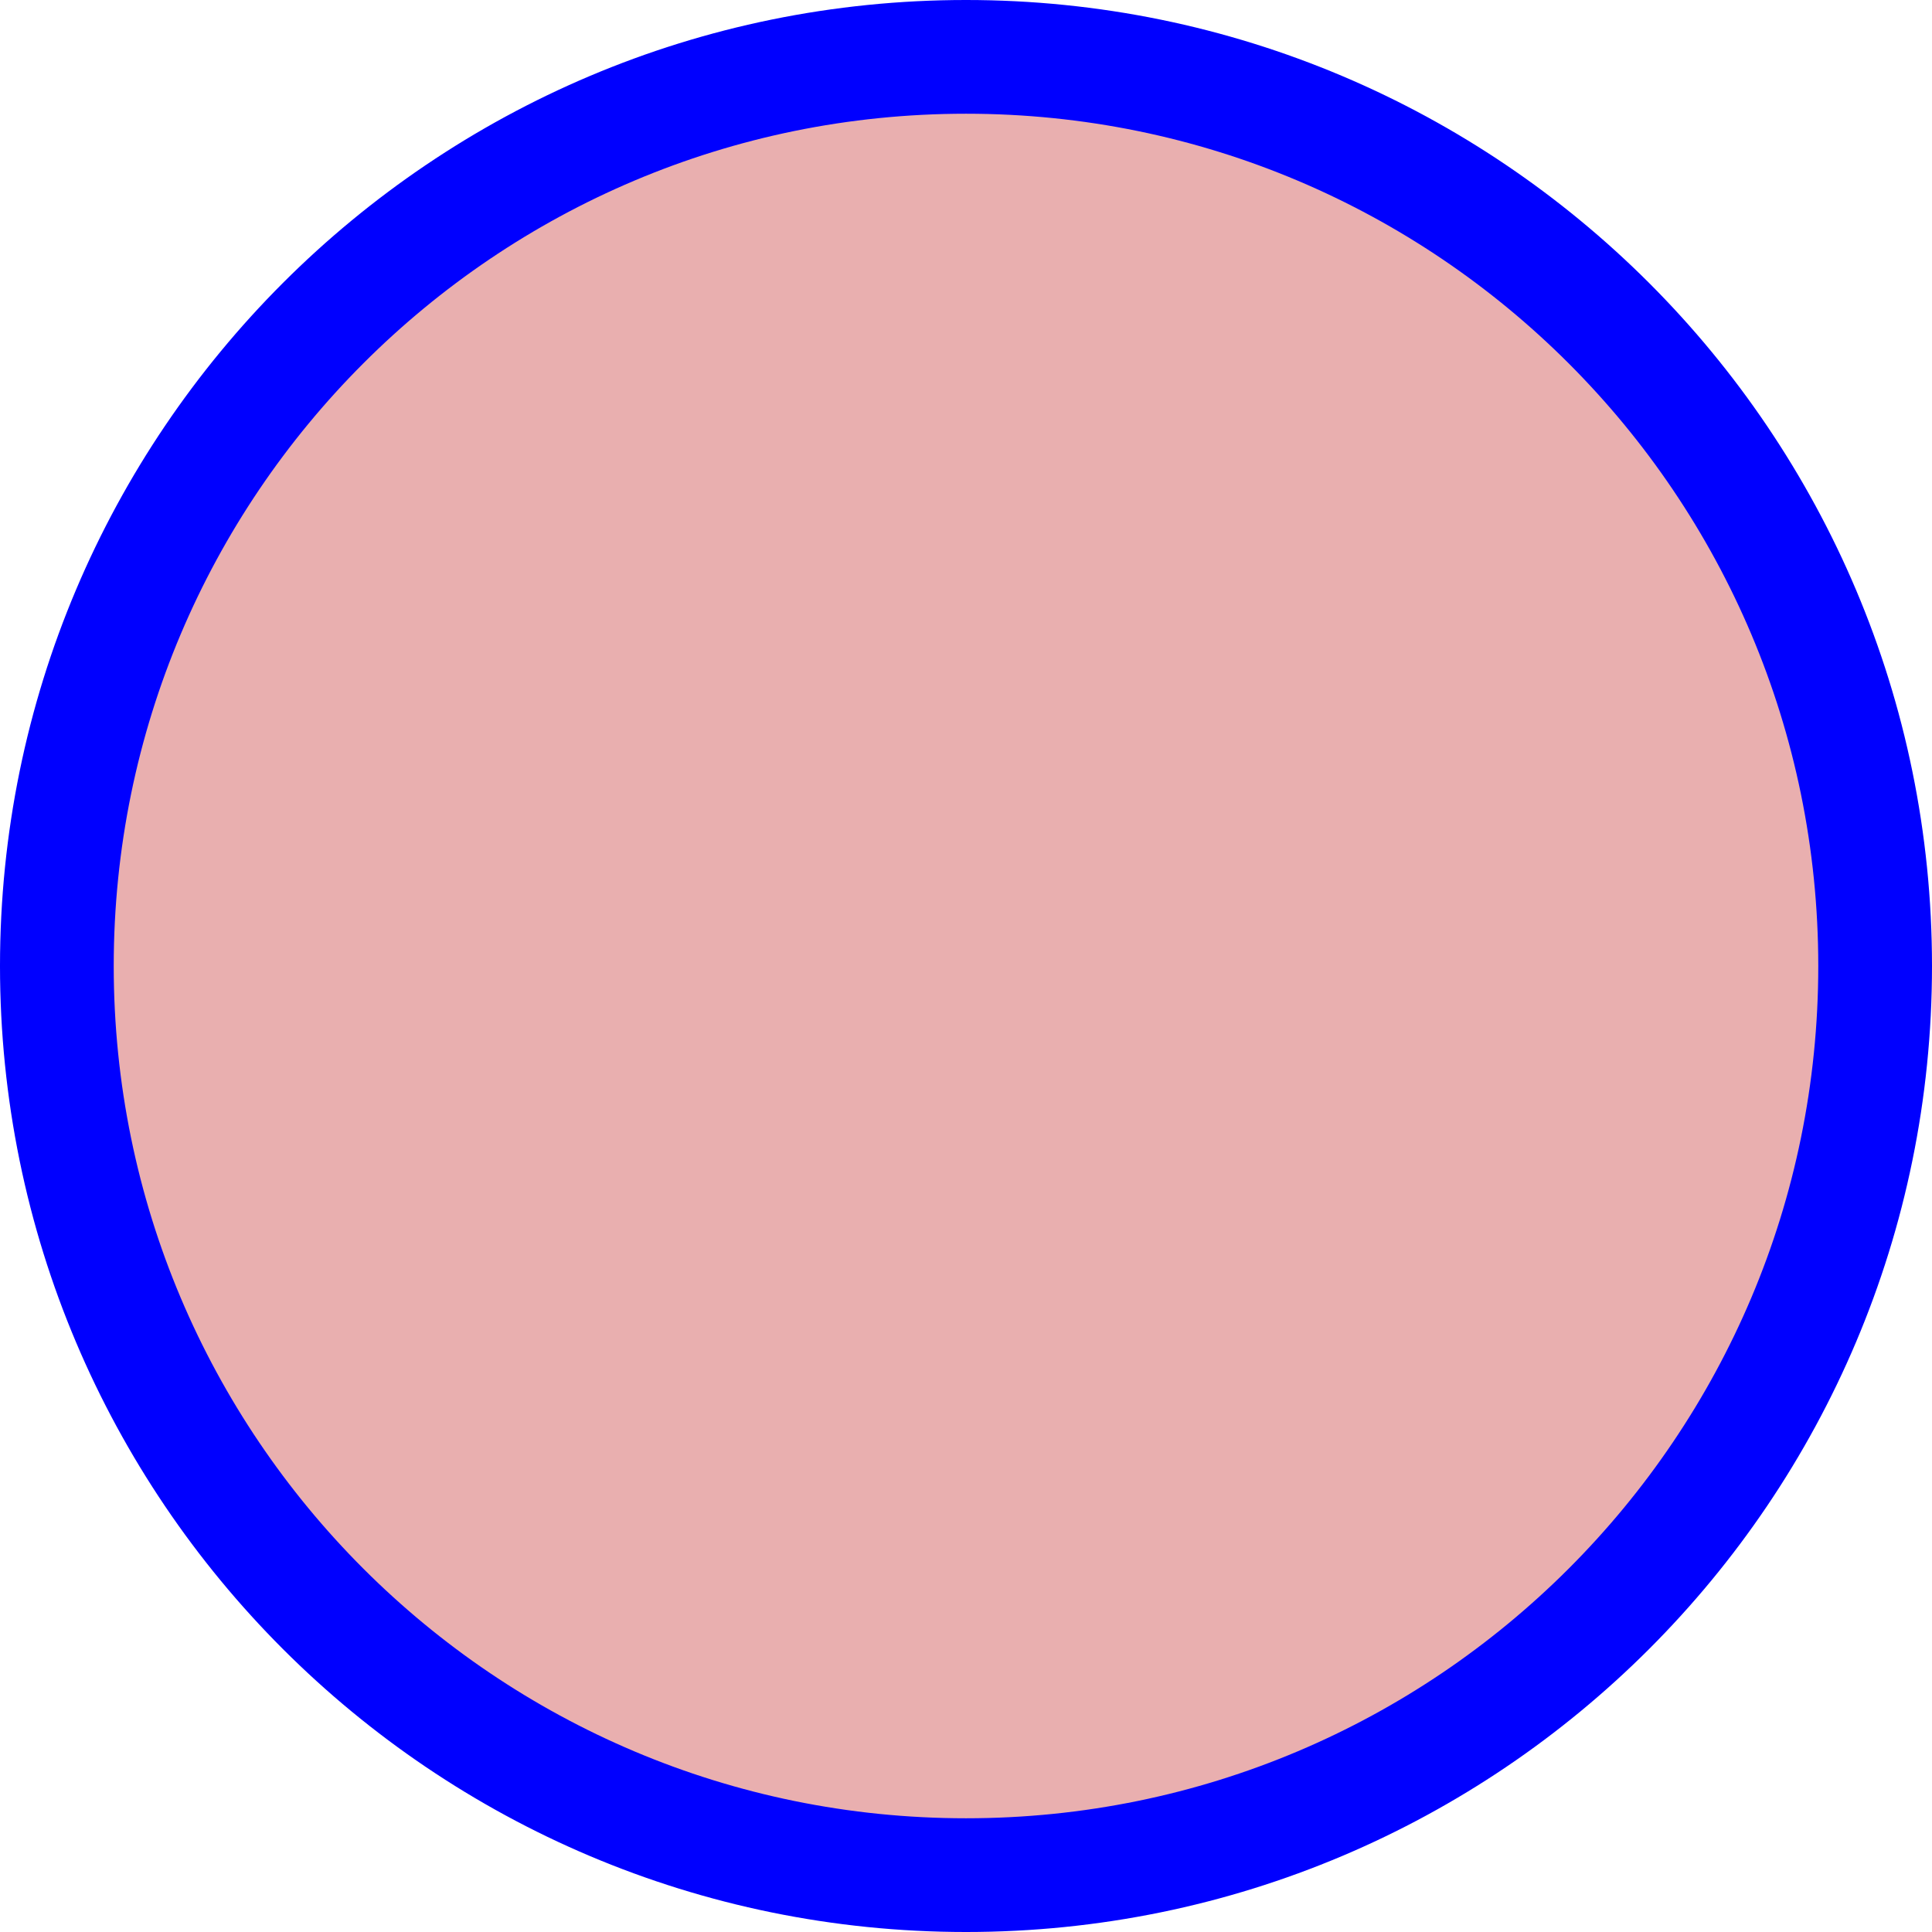
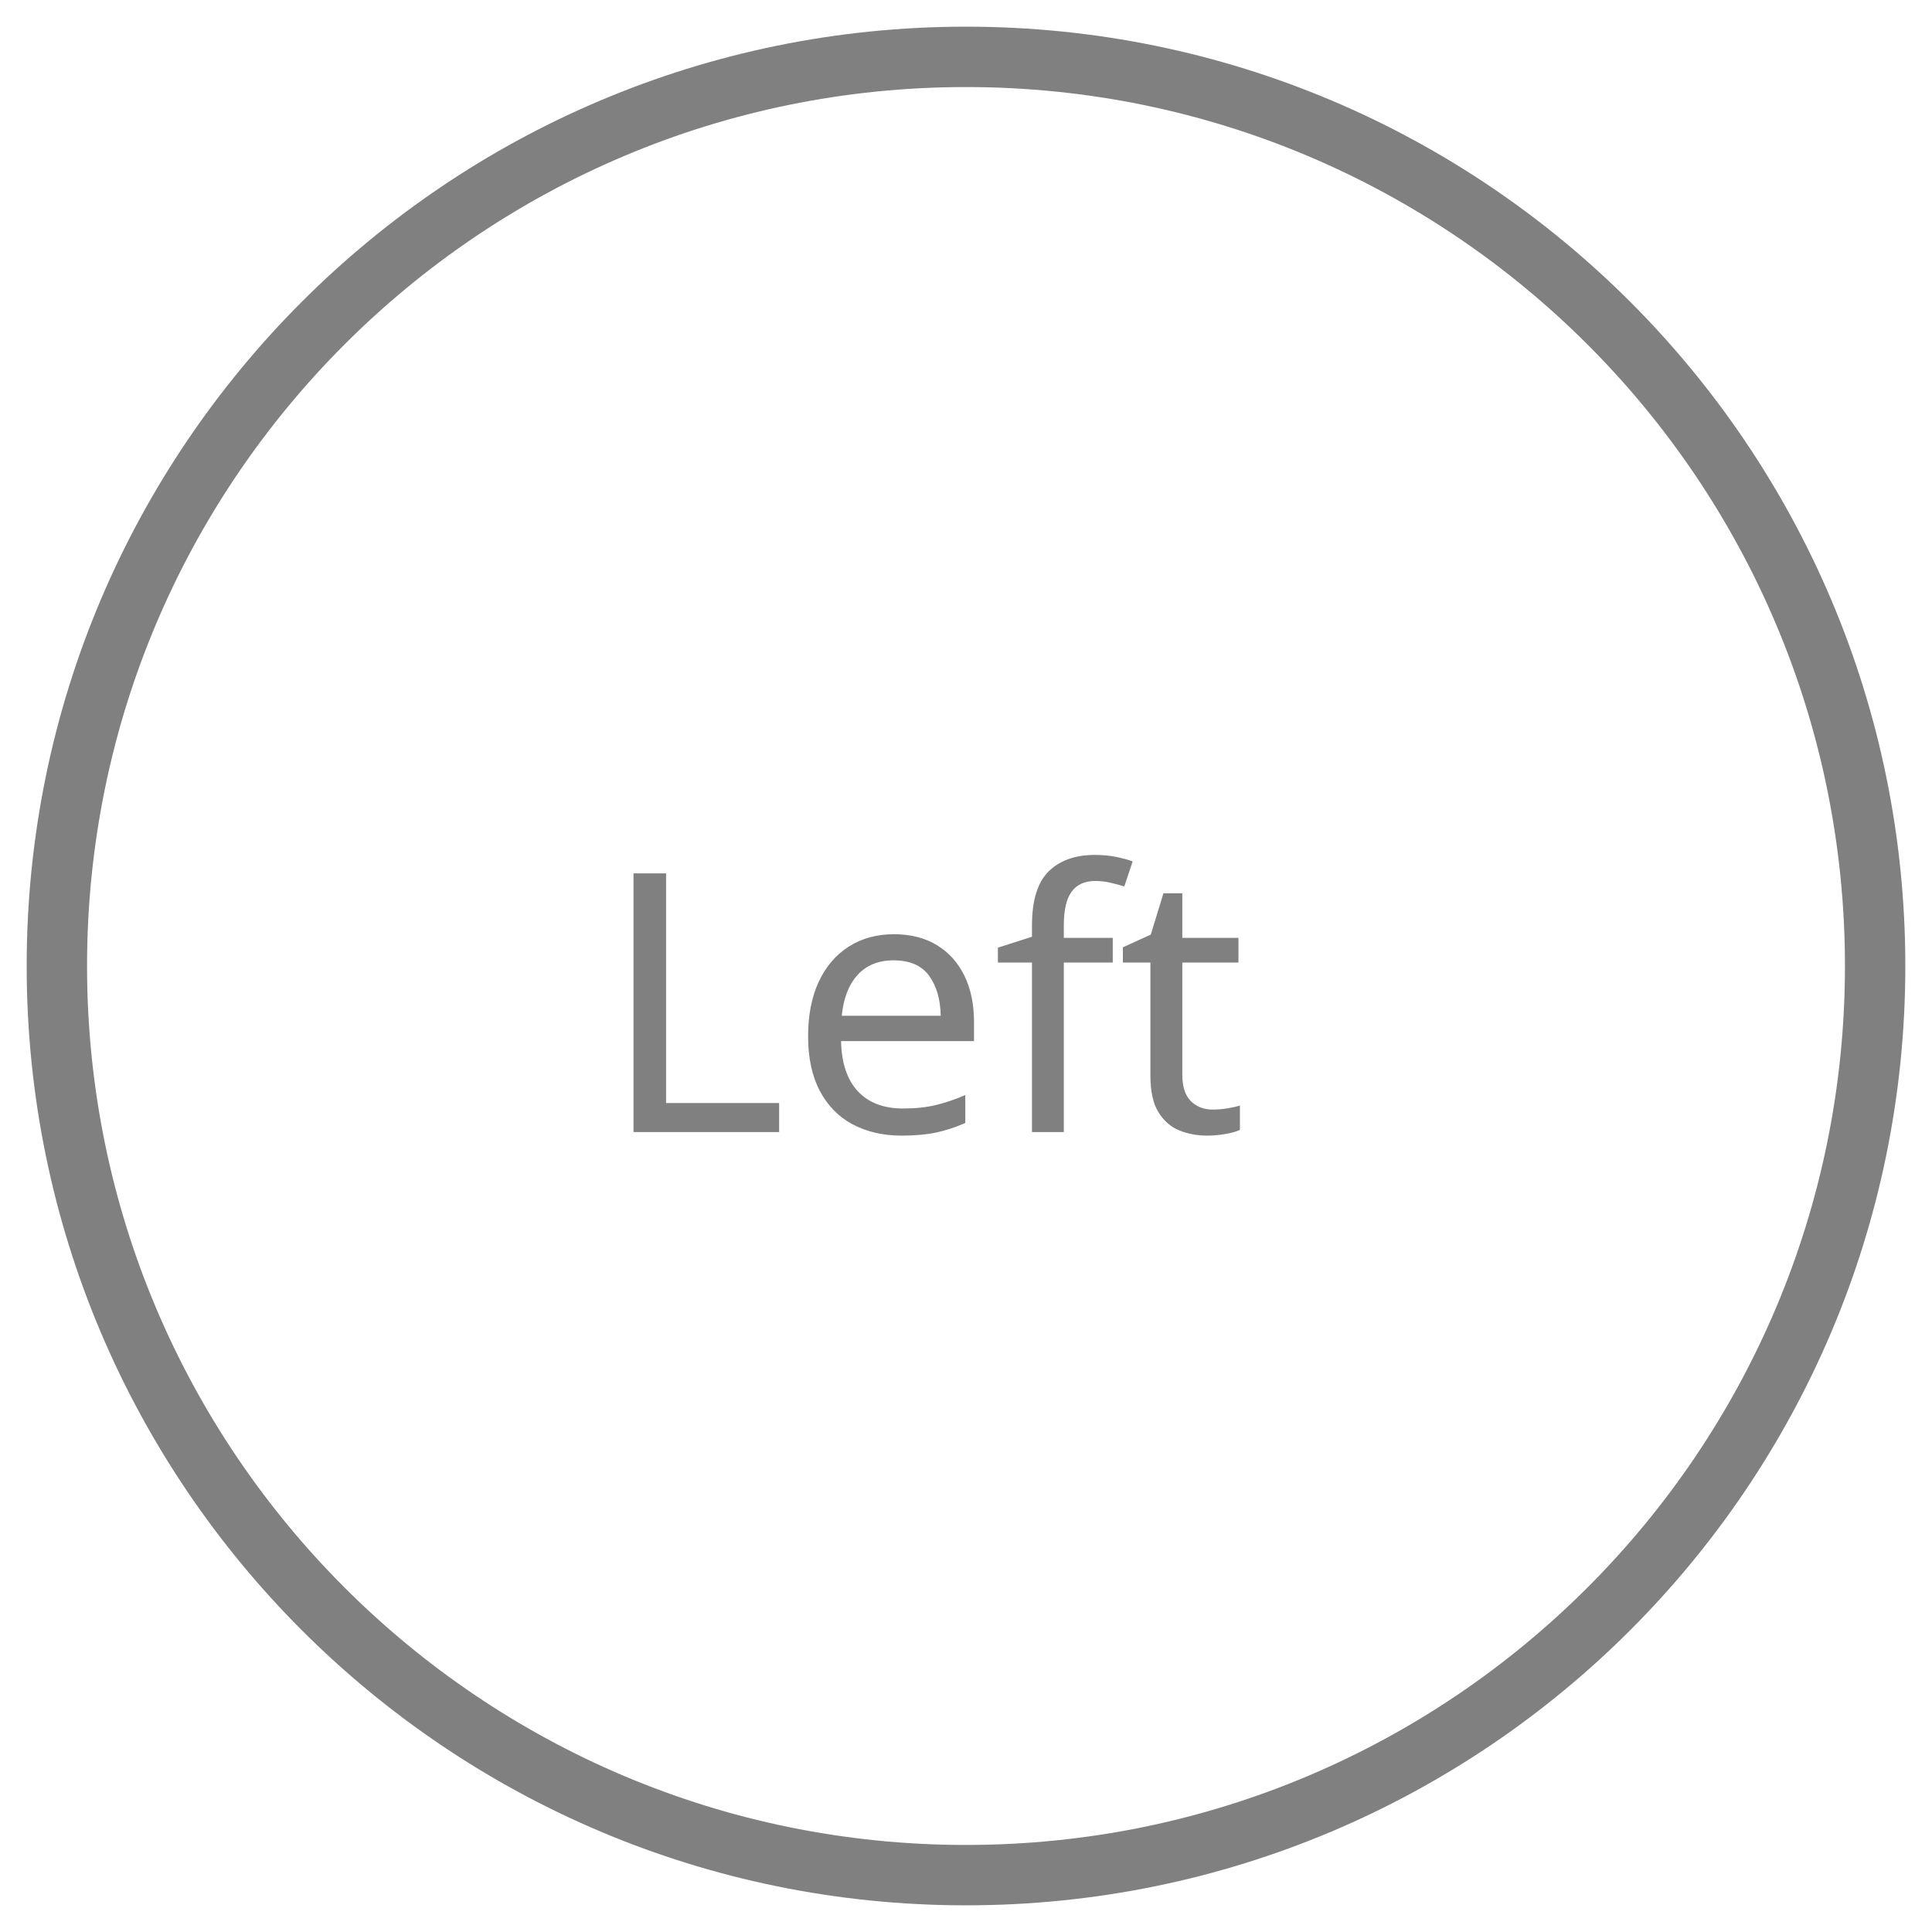
- <svg xmlns="http://www.w3.org/2000/svg" width="512" height="512" viewBox="0 0 512 512" version="1.1" id="svg8">
-   <defs id="defs2" />
-   <g id="layer1">
-     <circle r="240.931" cy="256" cx="256" id="path28" style="fill:#e9afaf;stroke:#0000ff;stroke-width:30.139;stroke-linecap:butt;stroke-linejoin:round;stroke-miterlimit:4;stroke-dasharray:none;stroke-opacity:1" />
+ <svg xmlns="http://www.w3.org/2000/svg" xmlns:xlink="http://www.w3.org/1999/xlink" width="512" height="512" viewBox="0 0 512 512" version="1.1" id="svg8">
+   <defs id="defs2">
+     <clipPath id="clipPath944" clipPathUnits="userSpaceOnUse">
+       <path id="path942" d="m 1990.53,3503.8 -0.09,-30.68 c -0.01,-2.6 -1.71,-5.2 -5.13,-7.18 l 0.09,30.68 c 3.41,1.98 5.12,4.58 5.13,7.18" />
+     </clipPath>
+     <clipPath id="clipPath968" clipPathUnits="userSpaceOnUse">
+       <path id="path966" d="m 1917.26,3526.23 -355.8,-206.77 -92.05,53.14 355.8,206.78 92.05,-53.15" />
+     </clipPath>
+     <clipPath id="clipPath1160" clipPathUnits="userSpaceOnUse">
+       <path id="path1158" d="m 1417.73,3305.72 0.09,30.67 c -0.02,-5.27 3.46,-10.55 10.43,-14.57 l -0.08,-30.68 c -6.97,4.02 -10.45,9.3 -10.44,14.58" />
+     </clipPath>
+     <clipPath id="clipPath1174" clipPathUnits="userSpaceOnUse">
+       <path id="path1172" d="m 1569.86,3255.14 -0.08,-30.67 c -7.19,-4.18 -18.89,-4.18 -26.13,0 l 0.09,30.67 c 7.24,-4.18 18.93,-4.18 26.12,0" />
+     </clipPath>
+     <clipPath id="clipPath1218" clipPathUnits="userSpaceOnUse">
+       <path id="path1216" d="m 1758.56,3376.35 -0.01,-1.92 -1.33,-1.87 v 1.91 l 1.34,1.88" />
+     </clipPath>
+     <clipPath id="clipPath1234" clipPathUnits="userSpaceOnUse">
+       <path id="path1232" d="m 1741.95,3370.18 0.01,1.91 c 0,-0.69 0.45,-1.38 1.36,-1.9 1.8,-1.04 4.74,-1.04 6.52,0 v -1.92 c -1.79,-1.04 -4.73,-1.04 -6.53,0 -0.9,0.52 -1.36,1.21 -1.36,1.91" />
+     </clipPath>
+     <clipPath id="clipPath1248" clipPathUnits="userSpaceOnUse">
+       <path id="path1246" d="m 1740.41,3365.8 v -1.91 l -1.34,-1.88 v 1.92 l 1.34,1.87" />
+     </clipPath>
+     <clipPath id="clipPath1262" clipPathUnits="userSpaceOnUse">
+       <path id="path1260" d="m 1723.8,3359.62 0.01,1.92 c 0,-0.69 0.45,-1.38 1.36,-1.9 1.8,-1.04 4.74,-1.04 6.52,0 v -1.92 c -1.79,-1.04 -4.73,-1.04 -6.53,0 -0.91,0.52 -1.36,1.22 -1.36,1.9" />
+     </clipPath>
+     <clipPath id="clipPath1276" clipPathUnits="userSpaceOnUse">
+       <path id="path1274" d="m 1722.26,3355.25 -0.01,-1.91 -1.33,-1.88 v 1.92 l 1.34,1.87" />
+     </clipPath>
+     <clipPath id="clipPath1290" clipPathUnits="userSpaceOnUse">
+       <path id="path1288" d="m 1705.65,3349.08 0.01,1.92 c 0,-0.69 0.45,-1.39 1.36,-1.91 1.8,-1.04 4.74,-1.04 6.52,0 v -1.92 c -1.79,-1.04 -4.73,-1.04 -6.53,0 -0.91,0.52 -1.36,1.22 -1.36,1.91" />
+     </clipPath>
+     <clipPath id="clipPath1304" clipPathUnits="userSpaceOnUse">
+       <path id="path1302" d="m 1704.11,3344.71 -0.01,-1.92 -1.33,-1.88 v 1.92 l 1.34,1.88" />
+     </clipPath>
+     <clipPath id="clipPath1318" clipPathUnits="userSpaceOnUse">
+       <path id="path1316" d="m 1687.51,3338.53 v 1.92 c 0,-0.69 0.45,-1.38 1.36,-1.9 1.8,-1.04 4.74,-1.04 6.53,0 l -0.01,-1.92 c -1.79,-1.04 -4.73,-1.04 -6.53,0 -0.91,0.52 -1.36,1.21 -1.35,1.9" />
+     </clipPath>
+     <clipPath id="clipPath1332" clipPathUnits="userSpaceOnUse">
+       <path id="path1330" d="m 1907.76,3491.1 -0.01,-1.62 -1.13,-1.6 v 1.63 l 1.14,1.59" />
+     </clipPath>
+     <clipPath id="clipPath1346" clipPathUnits="userSpaceOnUse">
+       <path id="path1344" d="m 1893.65,3485.86 0.01,1.63 1.15,-1.62 c 1.53,-0.88 4.02,-0.88 5.55,0 l -0.01,-1.63 c -1.52,-0.89 -4.02,-0.89 -5.55,0 l -1.15,1.62" />
+     </clipPath>
+     <clipPath id="clipPath1360" clipPathUnits="userSpaceOnUse">
+       <path id="path1358" d="m 1892.34,3482.14 -0.01,-1.63 -1.13,-1.59 v 1.63 l 1.14,1.59" />
+     </clipPath>
+     <clipPath id="clipPath1374" clipPathUnits="userSpaceOnUse">
+       <path id="path1372" d="m 1878.23,3476.89 0.01,1.64 1.15,-1.63 c 1.53,-0.88 4.03,-0.87 5.55,0.01 l -0.01,-1.63 c -1.52,-0.89 -4.01,-0.89 -5.55,0 l -1.15,1.61" />
+     </clipPath>
+     <clipPath id="clipPath1388" clipPathUnits="userSpaceOnUse">
+       <path id="path1386" d="m 1876.92,3473.18 -0.01,-1.63 -1.13,-1.59 0.01,1.63 1.13,1.59" />
+     </clipPath>
+     <clipPath id="clipPath1402" clipPathUnits="userSpaceOnUse">
+       <path id="path1400" d="m 1862.81,3467.93 0.01,1.64 1.15,-1.63 c 1.53,-0.88 4.03,-0.87 5.55,0 l -0.01,-1.62 c -1.52,-0.88 -4.01,-0.88 -5.55,0 l -1.15,1.61" />
+     </clipPath>
+     <clipPath id="clipPath1416" clipPathUnits="userSpaceOnUse">
+       <path id="path1414" d="m 1919.39,3483.9 v -1.63 l -1.14,-1.59 v 1.62 l 1.14,1.6" />
+     </clipPath>
+     <clipPath id="clipPath1430" clipPathUnits="userSpaceOnUse">
+       <path id="path1428" d="m 1905.28,3478.65 0.01,1.63 1.15,-1.62 c 1.53,-0.88 4.03,-0.88 5.55,0.01 l -0.01,-1.63 c -1.52,-0.89 -4.01,-0.89 -5.54,0 l -1.16,1.61" />
+     </clipPath>
+     <clipPath id="clipPath1444" clipPathUnits="userSpaceOnUse">
+       <path id="path1442" d="m 1903.97,3474.94 v -1.63 l -1.14,-1.59 0.01,1.62 1.13,1.6" />
+     </clipPath>
+     <clipPath id="clipPath1458" clipPathUnits="userSpaceOnUse">
+       <path id="path1456" d="m 1889.86,3469.69 0.01,1.63 1.15,-1.62 c 1.53,-0.88 4.03,-0.88 5.55,0 l -0.01,-1.62 c -1.52,-0.89 -4.01,-0.89 -5.54,0 l -1.16,1.61" />
+     </clipPath>
+     <clipPath id="clipPath1472" clipPathUnits="userSpaceOnUse">
+       <path id="path1470" d="m 1888.55,3465.98 v -1.63 l -1.14,-1.59 0.01,1.63 1.13,1.59" />
+     </clipPath>
+     <clipPath id="clipPath1486" clipPathUnits="userSpaceOnUse">
+       <path id="path1484" d="m 1874.44,3460.73 0.01,1.63 1.15,-1.62 c 1.53,-0.88 4.03,-0.88 5.55,0 l -0.01,-1.63 c -1.52,-0.88 -4.01,-0.88 -5.54,0 l -1.16,1.62" />
+     </clipPath>
+     <clipPath id="clipPath1500" clipPathUnits="userSpaceOnUse">
+       <path id="path1498" d="m 1931.88,3476.56 -0.01,-1.63 -1.13,-1.59 v 1.63 l 1.14,1.59" />
+     </clipPath>
+     <clipPath id="clipPath1514" clipPathUnits="userSpaceOnUse">
+       <path id="path1512" d="m 1917.77,3471.31 v 1.63 l 1.16,-1.62 c 1.53,-0.88 4.02,-0.88 5.54,0.01 v -1.63 c -1.52,-0.89 -4.02,-0.89 -5.54,0 l -1.16,1.61" />
+     </clipPath>
+     <clipPath id="clipPath1528" clipPathUnits="userSpaceOnUse">
+       <path id="path1526" d="m 1916.46,3467.6 -0.01,-1.63 -1.13,-1.59 v 1.63 l 1.14,1.59" />
+     </clipPath>
+     <clipPath id="clipPath1542" clipPathUnits="userSpaceOnUse">
+       <path id="path1540" d="m 1902.35,3462.35 0.01,1.63 1.15,-1.62 c 1.53,-0.88 4.02,-0.88 5.55,0 l -0.01,-1.62 c -1.52,-0.89 -4.02,-0.89 -5.54,0 l -1.16,1.61" />
+     </clipPath>
+     <clipPath id="clipPath1556" clipPathUnits="userSpaceOnUse">
+       <path id="path1554" d="m 1901.04,3458.64 -0.01,-1.63 -1.13,-1.6 v 1.64 l 1.14,1.59" />
+     </clipPath>
+     <clipPath id="clipPath1570" clipPathUnits="userSpaceOnUse">
+       <path id="path1568" d="m 1886.93,3453.39 0.01,1.63 1.15,-1.62 c 1.53,-0.88 4.02,-0.88 5.54,0 v -1.63 c -1.52,-0.88 -4.02,-0.88 -5.54,0 l -1.16,1.62" />
+     </clipPath>
+     <clipPath id="clipPath1584" clipPathUnits="userSpaceOnUse">
+       <path id="path1582" d="m 1707.06,3377.69 -0.08,-4.2 c 0,-1.98 -1.3,-3.95 -3.9,-5.47 -5.23,-3.03 -13.74,-3.04 -19,0 -2.65,1.53 -3.98,3.54 -3.97,5.54 l 0.07,4.2 c 0,-2.01 1.32,-4.02 3.97,-5.54 5.26,-3.04 13.77,-3.04 19,0 2.6,1.51 3.91,3.49 3.91,5.47" />
+     </clipPath>
+     <clipPath id="clipPath1600" clipPathUnits="userSpaceOnUse">
+       <path id="path1598" d="m 1736.23,3394.54 -0.08,-4.19 c 0,-1.99 -1.3,-3.96 -3.9,-5.47 -5.23,-3.04 -13.74,-3.04 -19,-0.01 -2.65,1.53 -3.98,3.54 -3.97,5.54 l 0.08,4.2 c -0.01,-2 1.31,-4.01 3.96,-5.54 5.26,-3.04 13.77,-3.03 19,0 2.6,1.52 3.9,3.49 3.91,5.47" />
+     </clipPath>
+     <clipPath id="clipPath1652" clipPathUnits="userSpaceOnUse">
+       <path id="path1650" d="m 1607.87,3335.33 -0.03,-9.08 c 0,-0.72 -0.48,-1.44 -1.42,-1.98 -1.89,-1.11 -4.98,-1.11 -6.89,-0.01 -0.96,0.56 -1.44,1.29 -1.44,2.02 l 0.03,9.07 c 0,-0.73 0.47,-1.45 1.44,-2.01 1.9,-1.1 4.99,-1.1 6.89,0.01 0.94,0.54 1.41,1.26 1.42,1.98" />
+     </clipPath>
+     <clipPath id="clipPath1668" clipPathUnits="userSpaceOnUse">
+       <path id="path1666" d="m 1626.94,3346.33 -0.02,-9.07 c -0.01,-0.72 -0.47,-1.44 -1.42,-1.99 -1.9,-1.1 -4.98,-1.1 -6.89,0 -0.96,0.56 -1.44,1.28 -1.44,2.01 l 0.03,9.08 c 0,-0.73 0.48,-1.46 1.44,-2.01 1.91,-1.1 4.99,-1.1 6.89,0 0.94,0.55 1.41,1.27 1.41,1.98" />
+     </clipPath>
+     <clipPath id="clipPath1684" clipPathUnits="userSpaceOnUse">
+       <path id="path1682" d="m 1646.03,3357.09 -0.03,-9.08 c 0,-0.72 -0.48,-1.44 -1.42,-1.98 -1.89,-1.11 -4.98,-1.11 -6.89,0 -0.96,0.55 -1.44,1.27 -1.44,2 l 0.03,9.08 c -0.01,-0.73 0.48,-1.46 1.43,-2.01 1.91,-1.1 5,-1.1 6.9,0 0.94,0.55 1.41,1.27 1.42,1.99" />
+     </clipPath>
+     <clipPath id="clipPath1714" clipPathUnits="userSpaceOnUse">
+       <path id="path1712" d="m 1598.04,3288.9 v -1.1 l -0.76,-1.07 v 1.1 l 0.76,1.07" />
+     </clipPath>
+     <clipPath id="clipPath1730" clipPathUnits="userSpaceOnUse">
+       <path id="path1728" d="m 1588.55,3285.37 v 1.09 l 0.78,-1.08 c 1.03,-0.6 2.71,-0.6 3.73,0 v -1.1 c -1.02,-0.59 -2.7,-0.59 -3.73,0 l -0.78,1.09" />
+     </clipPath>
+     <clipPath id="clipPath1746" clipPathUnits="userSpaceOnUse">
+       <path id="path1744" d="m 1578.62,3288.35 v -1.09 l -0.76,-1.08 v 1.1 l 0.76,1.07" />
+     </clipPath>
+     <clipPath id="clipPath1762" clipPathUnits="userSpaceOnUse">
+       <path id="path1760" d="m 1569.14,3284.82 v 1.1 l 0.77,-1.09 c 1.03,-0.6 2.71,-0.6 3.73,0 v -1.1 c -1.02,-0.59 -2.7,-0.6 -3.73,0 l -0.77,1.09" />
+     </clipPath>
+     <clipPath id="clipPath1778" clipPathUnits="userSpaceOnUse">
+       <path id="path1776" d="m 1549.26,3292.78 v -1.1 l -0.77,-1.07 0.01,1.09 0.76,1.08" />
+     </clipPath>
+     <clipPath id="clipPath1794" clipPathUnits="userSpaceOnUse">
+       <path id="path1792" d="m 1539.77,3289.25 v 1.09 l 0.78,-1.09 c 1.03,-0.59 2.71,-0.59 3.73,0 v -1.09 c -1.03,-0.6 -2.7,-0.6 -3.73,0 l -0.78,1.09" />
+     </clipPath>
+     <clipPath id="clipPath1810" clipPathUnits="userSpaceOnUse">
+       <path id="path1808" d="m 1564.21,3272.38 v -1.1 l -0.76,-1.07 v 1.1 l 0.76,1.07" />
+     </clipPath>
+     <clipPath id="clipPath1826" clipPathUnits="userSpaceOnUse">
+       <path id="path1824" d="m 1554.72,3268.85 0.01,1.1 0.77,-1.09 c 1.03,-0.6 2.71,-0.59 3.73,0 v -1.1 c -1.02,-0.59 -2.7,-0.59 -3.73,0 l -0.78,1.09" />
+     </clipPath>
+     <clipPath id="clipPath1842" clipPathUnits="userSpaceOnUse">
+       <path id="path1840" d="m 1532.95,3278.41 -0.01,-1.1 -0.76,-1.07 v 1.09 l 0.77,1.08" />
+     </clipPath>
+     <clipPath id="clipPath1858" clipPathUnits="userSpaceOnUse">
+       <path id="path1856" d="m 1523.46,3274.88 v 1.09 l 0.78,-1.09 c 1.03,-0.59 2.7,-0.59 3.73,0 l -0.01,-1.09 c -1.02,-0.6 -2.7,-0.6 -3.73,0 l -0.77,1.09" />
+     </clipPath>
+     <clipPath id="clipPath8512" clipPathUnits="userSpaceOnUse">
+       <path style="clip-rule:evenodd" id="path8510" d="m 1569.87,3255.12 c -7.2,-4.14 -18.9,-4.14 -26.1,0 l -115.56,66.69 c -2.16,1.26 -3.96,2.61 -5.49,4.05 -1.44,1.44 -2.52,2.97 -3.33,4.5 -3.69,6.93 -0.81,14.85 8.73,20.43 l 40.32,23.4 13.5,-7.74 5.49,-3.15 134.73,-77.76 -0.09,-30.69 -52.29,-30.42 0.09,30.69 m 40.77,40.5 c -10.98,6.39 -10.98,16.74 0.09,23.13 1.53,0.9 3.15,1.62 4.86,2.25 0.63,0.63 1.35,1.17 2.16,1.71 -0.63,0.63 -0.99,1.35 -0.99,2.16 0,1.08 0.72,2.16 2.16,2.97 0,0 0.09,0 0.09,0.09 v 6.03 c 0,-0.27 0.09,-0.63 0.27,-0.9 -0.54,0.99 -0.18,2.07 1.17,2.88 1.89,1.08 4.95,1.08 6.93,0 1.08,-0.63 1.53,-1.44 1.44,-2.16 0,0 0,0.09 0,0.18 l -0.09,-4.77 c 1.35,0.72 2.79,1.35 4.32,1.89 0.99,0.99 2.25,1.89 3.69,2.7 -0.63,0.63 -0.9,1.35 -0.9,2.07 0,1.17 0.72,2.25 2.16,2.97 0,0 0.09,0 0.09,0.09 v 6.03 c 0,-0.72 0.54,-1.44 1.44,-1.98 1.26,-0.72 2.97,-0.99 4.5,-0.81 l 0.36,0.09 c 0.72,0.18 1.44,0.36 2.07,0.72 0.36,0.18 0.63,0.45 0.9,0.72 0.36,0.45 0.54,0.81 0.54,1.26 l -0.09,-6.03 c 0.09,0 0.09,-0.09 0.18,-0.09 0.36,-0.18 0.72,-0.45 0.99,-0.72 9.63,1.62 20.52,0.27 28.08,-4.14 10.98,-6.39 10.98,-16.74 0,-23.13 -1.53,-0.9 -3.15,-1.62 -4.86,-2.25 -1.08,-0.99 -2.43,-1.98 -3.96,-2.88 -1.44,-0.81 -3.06,-1.53 -4.77,-2.16 -1.17,-1.08 -2.43,-1.98 -3.96,-2.88 -1.53,-0.9 -3.24,-1.62 -4.95,-2.25 -1.17,-0.99 -2.43,-1.98 -3.87,-2.79 -5.58,-3.15 -12.78,-4.77 -20.07,-4.77 -7.2,0 -14.49,1.62 -19.98,4.77 m 6.57,29.25 c 0,-0.63 0.36,-1.35 0.9,-1.89 0.45,0.27 0.81,0.54 1.26,0.81 -0.27,0.36 -0.36,0.72 -0.36,1.08 v 2.52 c -1.08,-0.72 -1.8,-1.62 -1.8,-2.52 m 19.08,10.98 c 0,-0.63 0.36,-1.26 0.9,-1.8 0.36,0.27 0.81,0.45 1.26,0.72 -0.27,0.36 -0.36,0.72 -0.36,1.08 v 2.52 c -1.08,-0.72 -1.8,-1.53 -1.8,-2.52 m 11.52,1.98 c 0.18,0.09 0.45,0.09 0.63,0.18 -0.18,0.09 -0.36,0.27 -0.63,0.36 v -0.54 m -49.86,-14.76 c -1.35,0.81 -2.07,1.89 -2.07,2.97 0,1.17 0.72,2.25 2.07,3.06 2.79,1.62 7.29,1.62 9.99,0 1.44,-0.81 2.16,-1.89 2.16,-3.06 0,-1.08 -0.72,-2.16 -2.16,-2.97 -1.35,-0.81 -3.15,-1.17 -4.95,-1.17 -1.8,0 -3.6,0.36 -5.04,1.17 m 0.27,5.58 c -1.26,-0.72 -1.89,-1.62 -1.89,-2.61 0,-0.99 0.63,-1.89 1.89,-2.61 2.61,-1.53 6.93,-1.53 9.54,0 1.17,0.72 1.89,1.62 1.89,2.61 0,0.99 -0.72,1.89 -1.89,2.61 -1.35,0.81 -3.06,1.17 -4.77,1.17 -1.71,0 -3.42,-0.36 -4.77,-1.17" />
+     </clipPath>
+   </defs>
+   <g id="layer1" style="display:inline">
+     <circle r="240.931" cy="256" cx="256" id="path28" style="fill:none;stroke:#808080;stroke-width:16;stroke-linecap:butt;stroke-linejoin:round;stroke-miterlimit:4;stroke-dasharray:none;stroke-opacity:1" />
+     <animateTransform repeatCount="indefinite" dur="1s" values="-1;-0.9;0.9;1;0.9;-0.9;-1" type="skewX" attributeType="XML" attributeName="transform" xlink:href="#g27502" />
+     <text id="text7951" y="300" x="158.571" style="font-style:normal;font-variant:normal;font-weight:normal;font-stretch:normal;font-size:96px;line-height:1.25;font-family:sans-serif;-inkscape-font-specification:'sans-serif, Normal';font-variant-ligatures:normal;font-variant-caps:normal;font-variant-numeric:normal;font-variant-east-asian:normal;fill:#808080;fill-opacity:1;stroke:none" xml:space="preserve">
+       <tspan y="300" x="158.571" id="tspan7949">Left</tspan>
+     </text>
  </g>
</svg>
